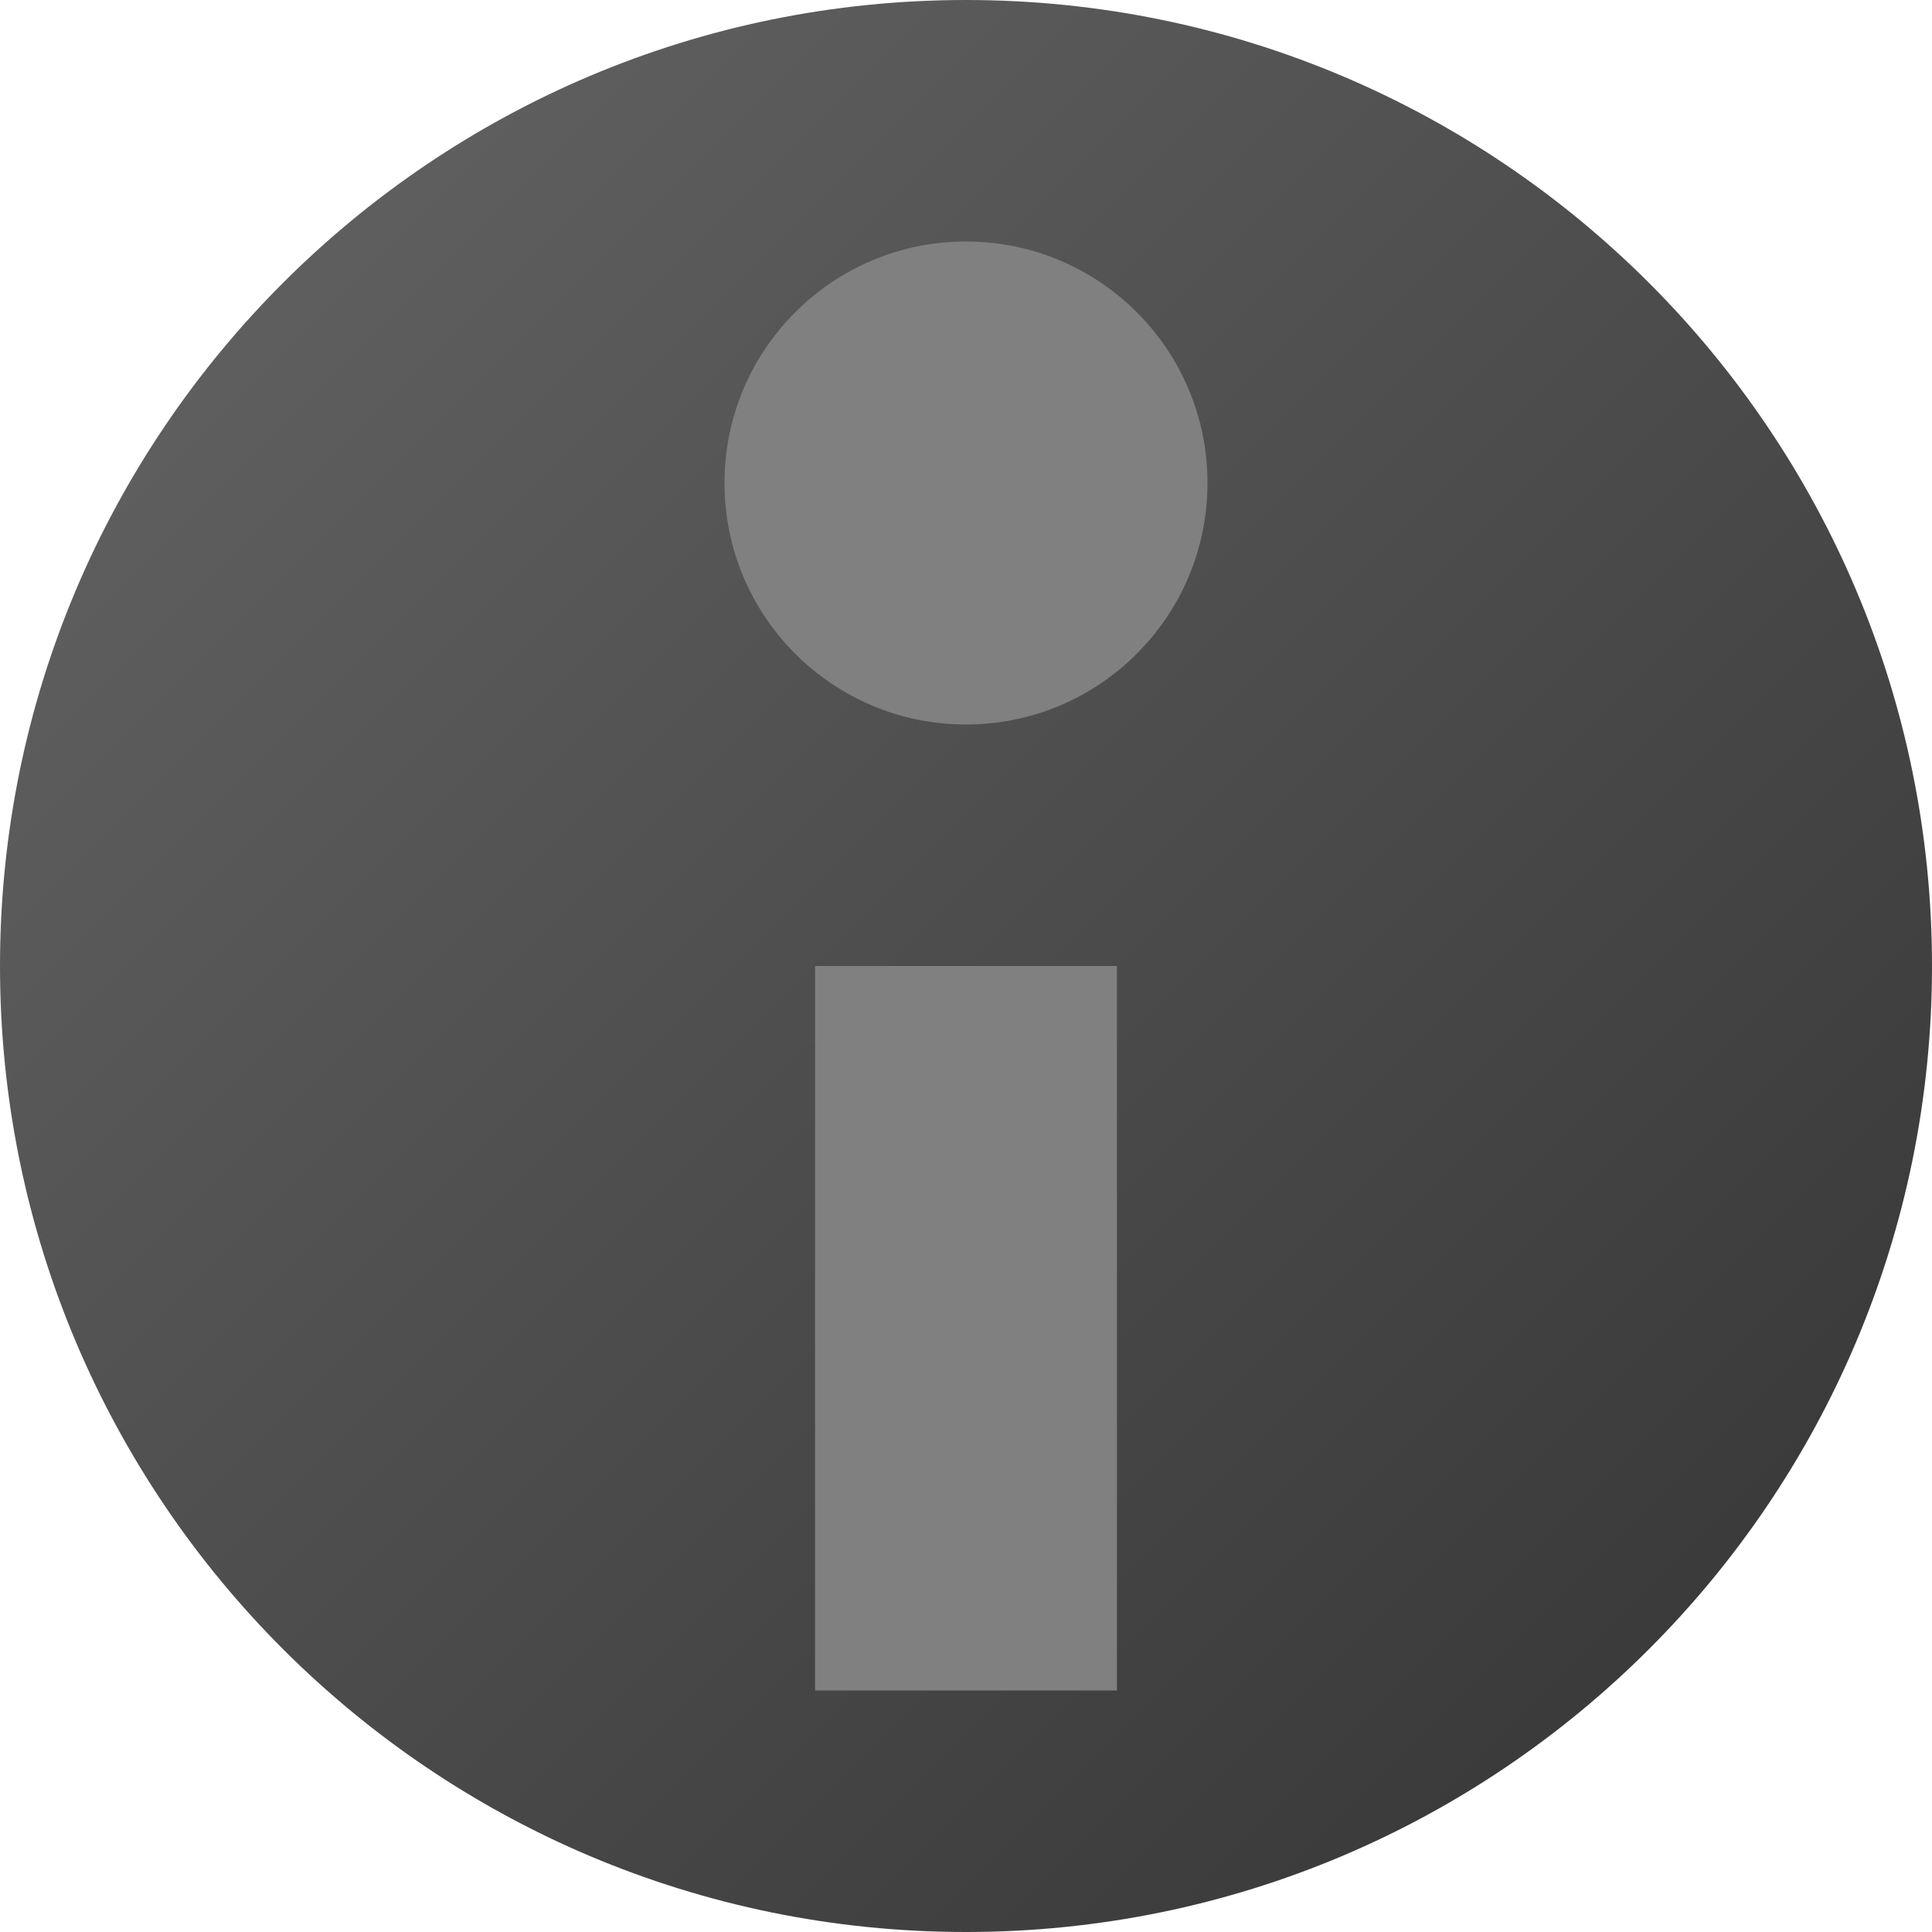
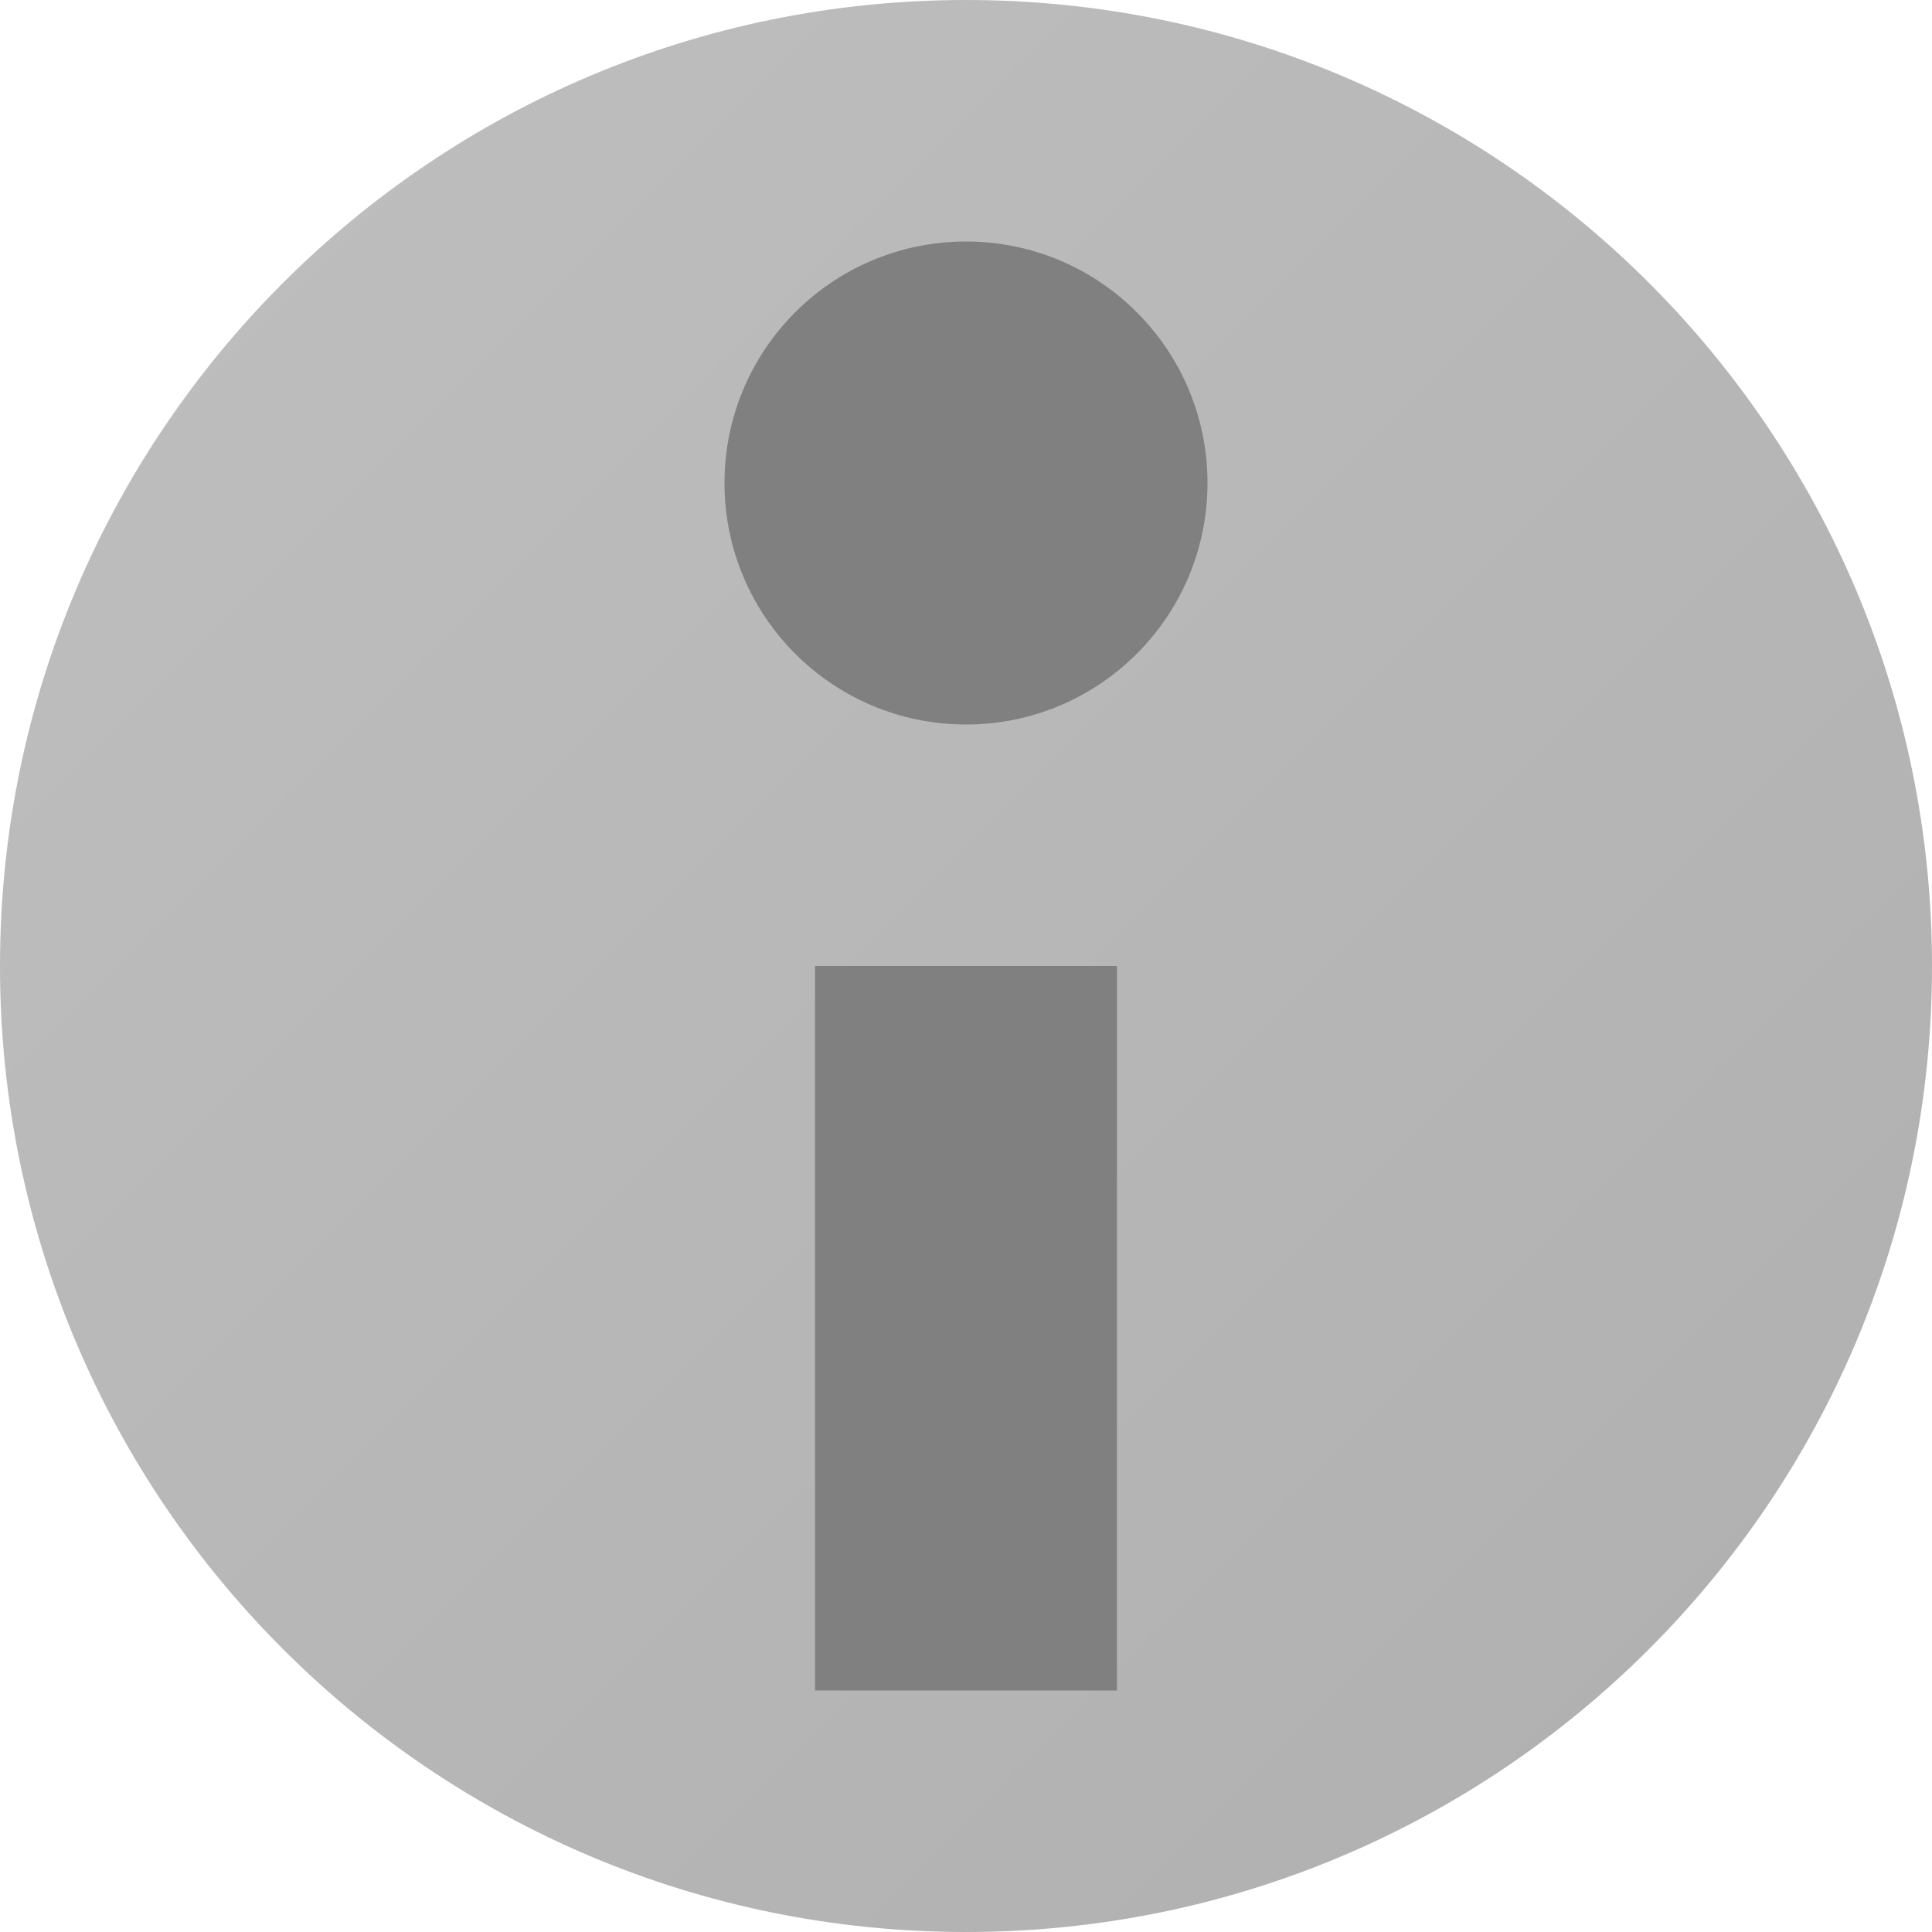
<svg xmlns="http://www.w3.org/2000/svg" viewBox="0 0 64 64">
  <defs>
    <linearGradient id="GRAY" x1="0%" y1="0%" x2="100%" y2="100%">
-       <stop offset="0%" style="stop-color: #666666" />
-       <stop offset="100%" style="stop-color: #333333" />
+       <stop offset="0%" style="stop-color: #BFBFBF" />
+       <stop offset="100%" style="stop-color: #AFAFAF" />
    </linearGradient>
  </defs>
  <circle cx="32" cy="32" r="32" fill="url(#GRAY)" />
  <circle cx="32" cy="16" r="8" fill="gray" />
  <rect x="27" y="32" width="10" height="24" fill="gray" />
</svg>
